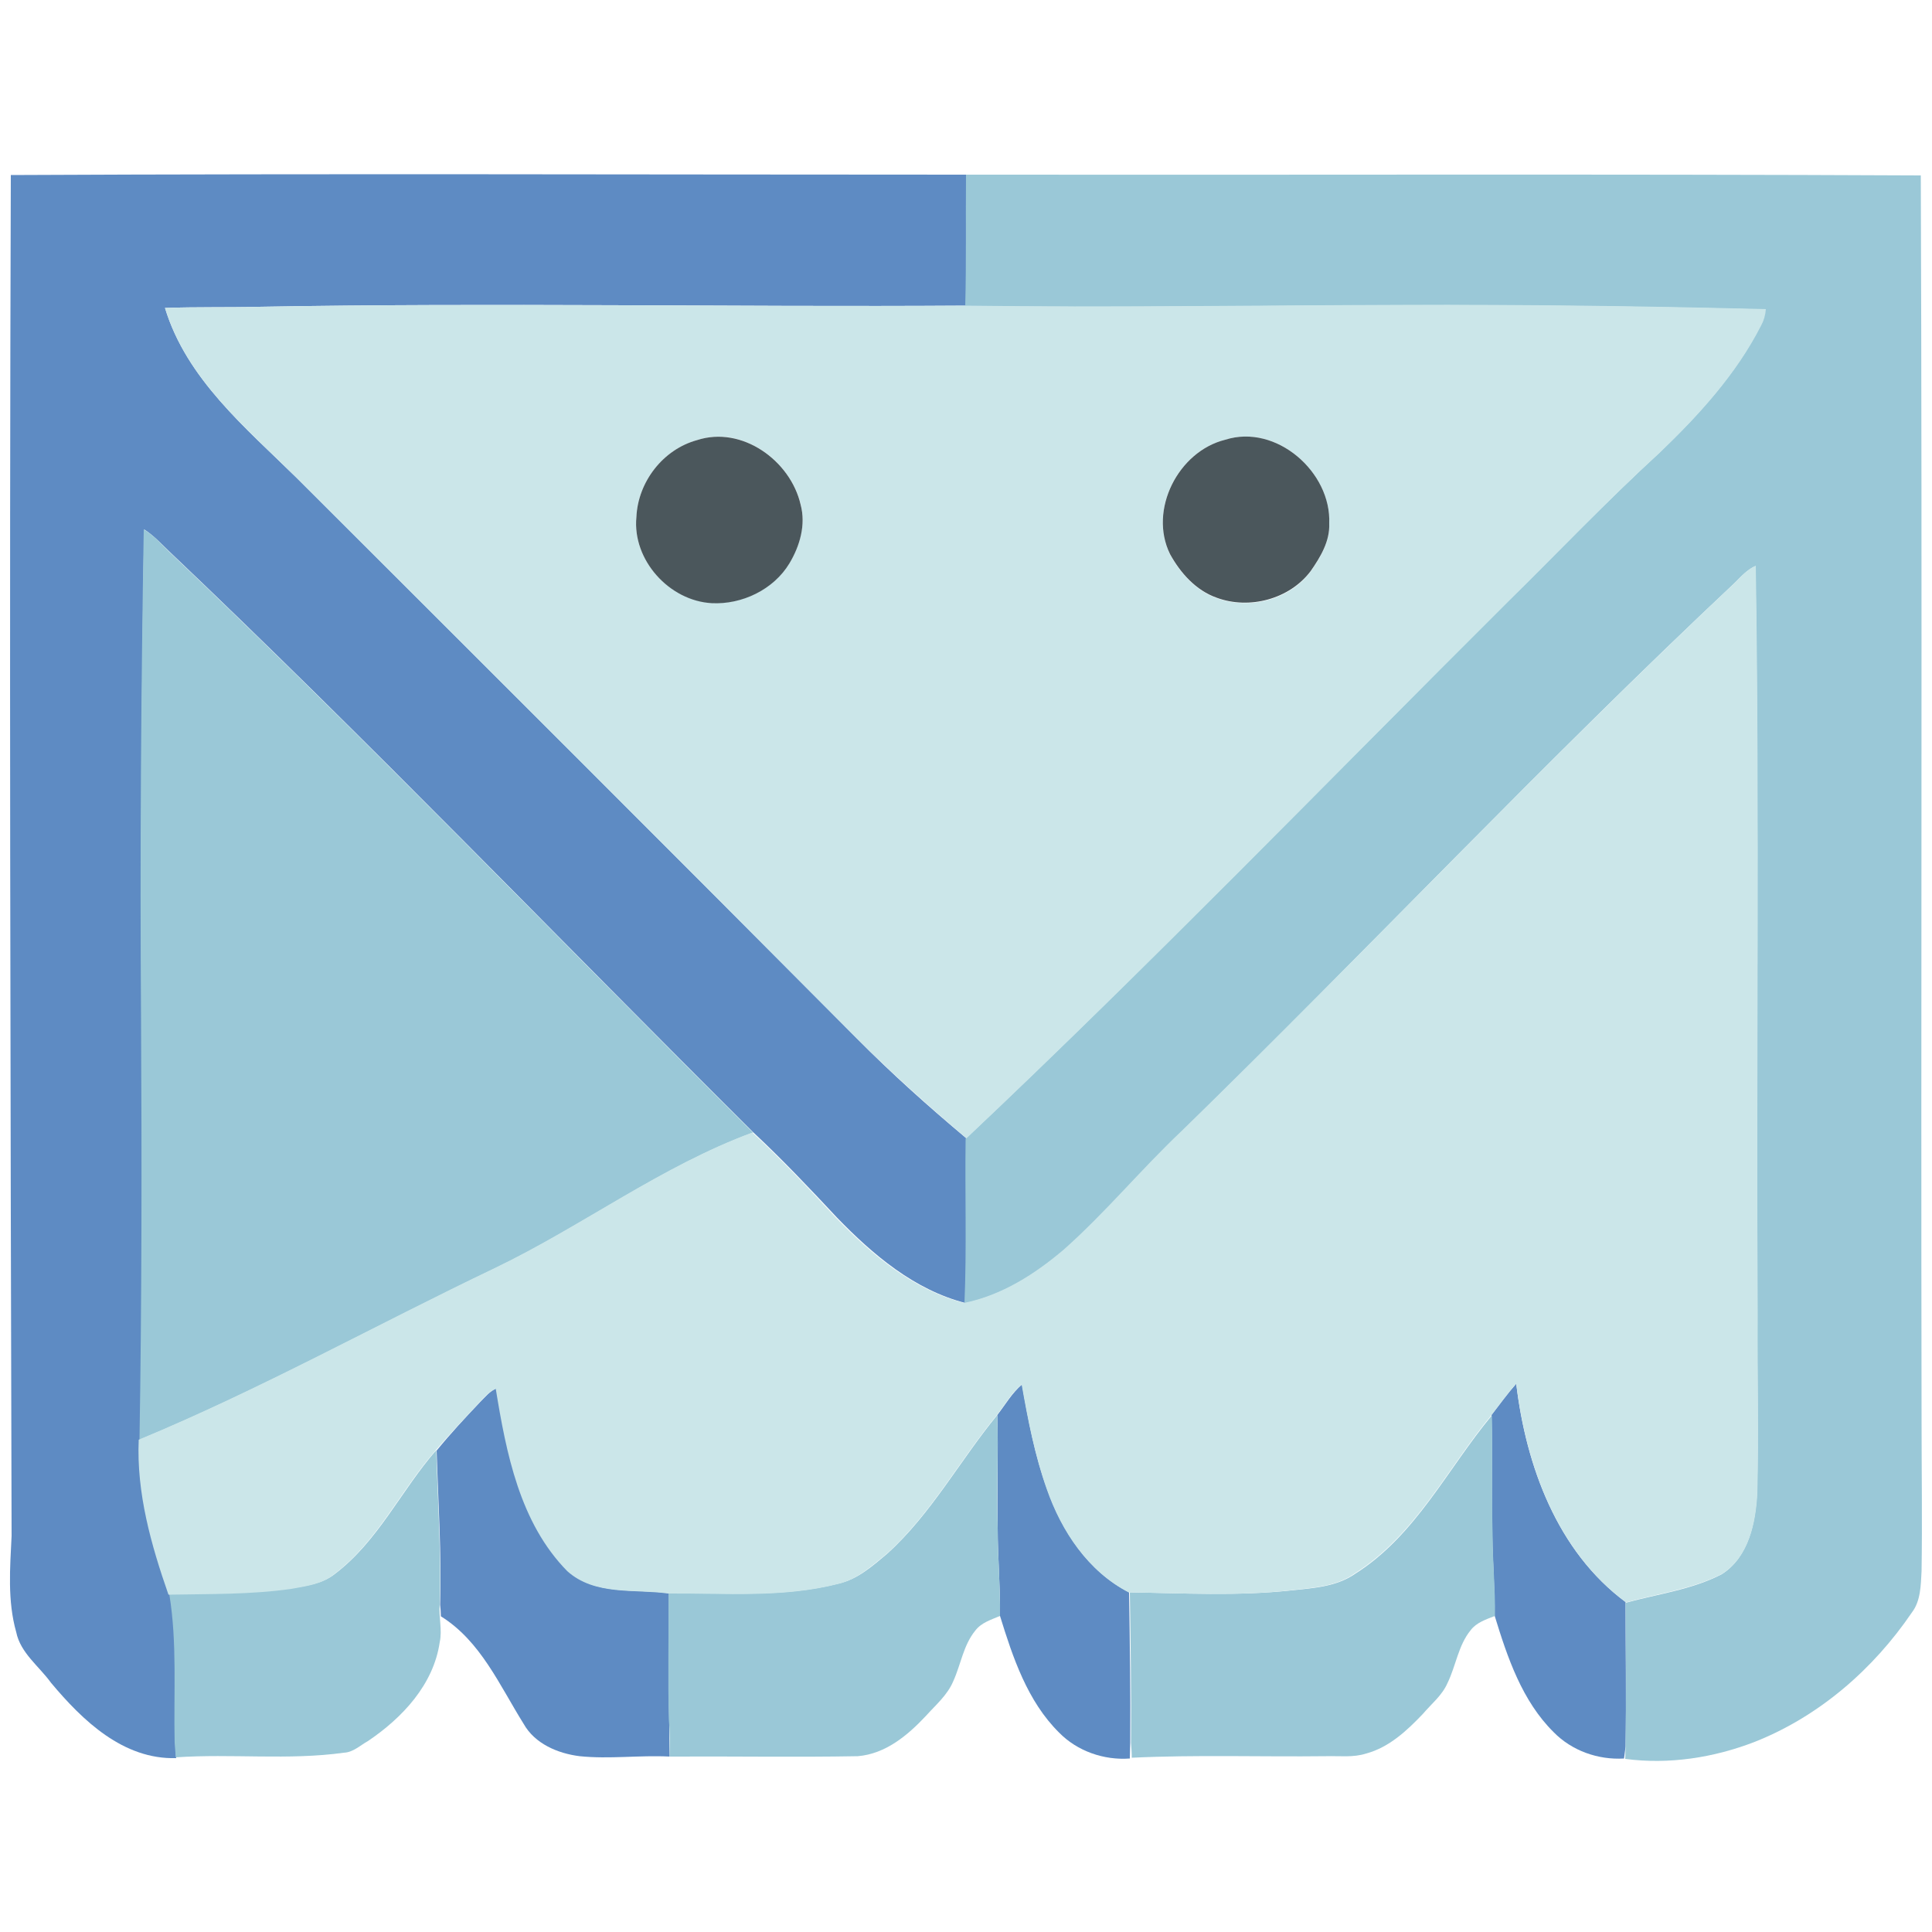
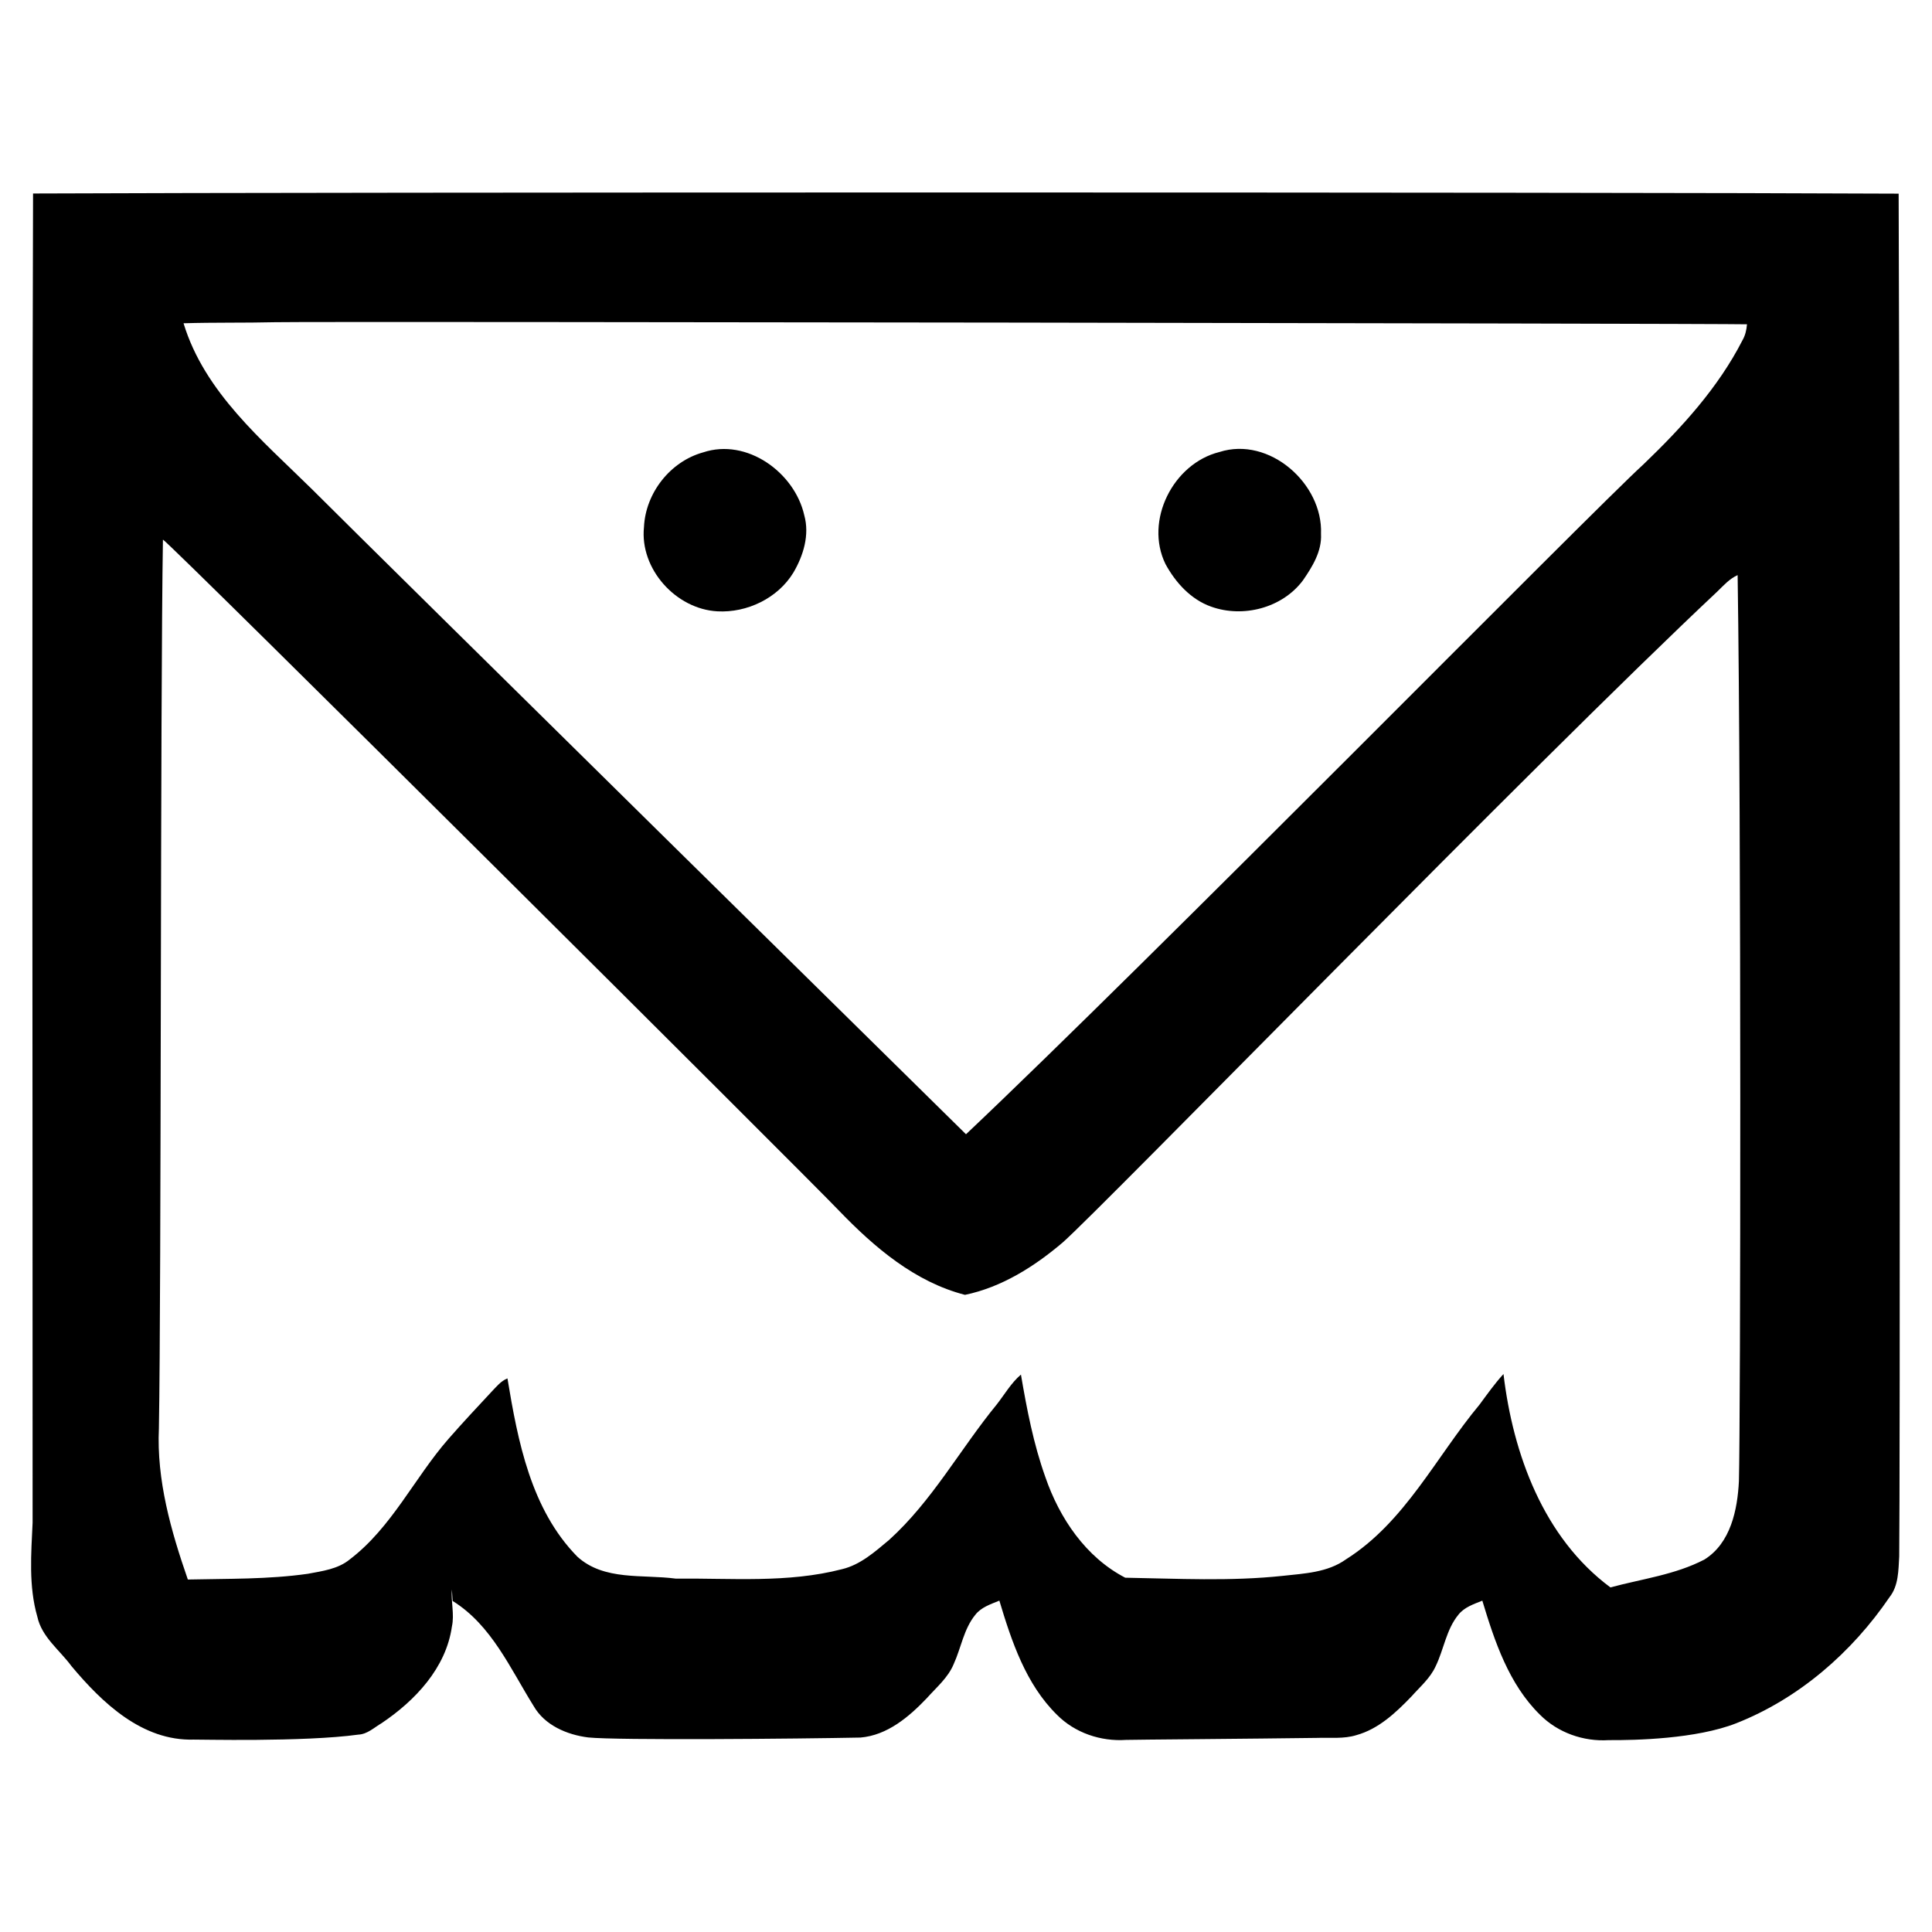
- <svg xmlns="http://www.w3.org/2000/svg" version="1.1" id="Layer_1" x="0px" y="0px" viewBox="12 0.5 500 500" style="enable-background:new 12 0.5 500 500;" xml:space="preserve">
-   <style type="text/css">
- 	.st0{fill:#5E8BC3;}
- 	.st1{fill:#9AC8D7;}
- 	.st2{fill:#CBE6E9;}
- 	.st3{fill:#4B575C;}
- </style>
-   <g id="_x23_5e8bc3ff">
-     <path class="st0" d="M14.8,45.8c82.4-0.4,164.9-0.1,247.3-0.1c-0.2,11.3,0,22.6-0.1,33.9c-61,0.4-122-0.8-183,0.3   c-8.1,0.2-16.2,0-24.3,0.3c5.6,18.4,20.9,31,34.1,44c48.4,48.3,96.8,96.6,145,145.1c9,9.1,18.5,17.6,28.3,25.8   c-0.1,14.2,0.4,28.4-0.3,42.6c-13.2-3.4-23.9-12.5-33.2-22.1c-7-7.5-14.1-15-21.6-22c-50.4-50.1-99.6-101.4-151.1-150.3   c-2.1-2-4.1-4.2-6.6-5.8c-0.7,42.1-0.9,84.3-0.6,126.5c0.2,36.3,0.2,72.7-0.4,109c-0.6,13.8,3.2,27.2,7.7,40.1   c2.1,12.8,1.1,25.8,1.4,38.6c0.1,1,0.1,2.9,0.2,3.8c-13.7,0.4-24.2-9.7-32.4-19.5c-3.1-4.3-7.9-7.7-9-13.1   c-2.3-8.1-1.6-16.6-1.2-24.9C14.7,280.6,14.4,163.2,14.8,45.8z" />
-     <path class="st0" d="M270.1,366.7c2.1-2.7,3.8-5.7,6.4-7.9c1.6,9.2,3.3,18.4,6.5,27.1c3.8,10.9,10.7,21.3,21.2,26.7   c0.2,13,0.4,25.9,0.3,38.9c0,1-0.1,3-0.1,4.1c-6.7,0.5-13.6-1.9-18.3-6.7c-8.2-8.1-12-19.5-15.3-30.2c0.1-7.6-0.6-15.1-0.6-22.7   C270,386.2,270.4,376.5,270.1,366.7z" />
-     <path class="st0" d="M404.4,358.6c2.5,21.2,10.6,43.4,28.3,56.5c0,12.5,0.2,24.9,0,37.4c-0.1,0.8-0.3,2.3-0.4,3.1   c-6.7,0.4-13.5-2-18.2-6.8c-8.2-8.1-12-19.4-15.3-30.2c0.1-6.9-0.5-13.8-0.6-20.6c-0.3-10.4,0.1-20.9-0.2-31.3   C400.1,364,402.1,361.2,404.4,358.6z" />
-     <path class="st0" d="M136.3,363.3c1.3-1.3,2.5-2.8,4.2-3.5c2.8,16.7,6.2,34.7,18.5,47.2c7.1,6.5,17.3,4.6,26.1,5.8   c0.1,10.9-0.2,21.9,0.1,32.9c0,3.1,0,6.2,0.1,9.4c-7.8-0.4-15.6,0.7-23.3-0.1c-5.6-0.7-11.6-3.2-14.5-8.4   c-6.2-9.9-11.1-21.4-21.4-27.8c0-0.8-0.1-2.3-0.2-3c0.4-13.3-0.5-26.6-0.9-39.9C128.6,371.5,132.4,367.4,136.3,363.3z" />
-   </g>
-   <g id="_x23_9ac8d7ff">
-     <path class="st1" d="M262,45.7c82.4,0.1,164.7-0.2,247.1,0.2c0.4,107.4,0,214.8,0.2,322.2c0,13,0.2,26,0,39   c-0.2,3.6-0.2,7.7-2.5,10.7c-10,14.7-24,26.9-40.7,33.5c-10.6,4.1-22.2,5.9-33.5,4.4c0-0.8,0.1-2.3,0.1-3c0.2-12.5,0.1-24.9,0-37.4   c8.4-2.3,17.2-3.4,24.9-7.4c6.9-4.4,8.7-13.2,9.1-20.8c0.4-15.3,0-30.7,0.1-46c-0.3-64.7,0.5-129.4-0.5-194.1   c-2.1,0.9-3.7,2.7-5.3,4.3c-49,46-95,94.9-143,141.9c-10.5,9.9-19.7,21.1-30.5,30.7c-7.5,6.4-16.2,11.9-25.9,13.9   c0.6-14.2,0.1-28.4,0.3-42.6c47.8-45.2,93.6-92.5,140.2-138.9c13.1-12.9,25.8-26.2,39.3-38.6c10.1-9.7,19.8-20.3,26.2-32.9   c0.8-1.3,1.1-2.8,1.2-4.2c-31.3-0.8-62.6-1.2-94-1.1c-37.7,0.1-75.4,0.7-113,0.2C262.1,68.3,261.9,57,262,45.7z" />
-     <path class="st1" d="M49.2,137.5c2.5,1.5,4.5,3.7,6.6,5.8c51.5,48.9,100.7,100.2,151.1,150.3c-23.6,8.7-43.9,24.1-66.5,35   c-30.8,14.7-60.7,31.4-92.3,44.5c0.6-36.3,0.6-72.7,0.4-109C48.2,221.8,48.5,179.6,49.2,137.5z" />
-     <path class="st1" d="M241.6,402.6c11.4-10.3,18.8-24.1,28.5-35.9c0.3,9.8-0.2,19.5,0.1,29.3c0,7.6,0.7,15.1,0.6,22.7   c-2.3,1-4.8,1.7-6.4,3.8c-3.1,3.8-3.7,8.7-5.7,13.1c-1.5,3.6-4.6,6.2-7.1,9c-4.7,5-10.4,9.8-17.6,10.4c-16.2,0.3-32.4,0-48.7,0.1   c0-3.1,0.1-6.3-0.2-9.4c-0.3-10.9,0-21.9-0.1-32.9c14.7-0.1,29.7,1.2,44.1-2.5C234,409.2,237.9,405.7,241.6,402.6z" />
-     <path class="st1" d="M362.7,407.8c15.7-9.9,23.9-27.2,35.4-41c0.2,10.4-0.1,20.9,0.2,31.3c0,6.9,0.7,13.8,0.6,20.6   c-2.3,0.9-4.8,1.7-6.3,3.7c-3.2,3.9-3.8,9.2-6,13.7c-1.4,3.2-4.2,5.4-6.4,8c-4.1,4.3-8.7,8.6-14.6,10.2c-3.4,1.1-6.9,0.6-10.4,0.7   c-16.8,0.2-33.5-0.4-50.3,0.4c0-1.3-0.1-2.6-0.2-3.9c0.1-13-0.1-26-0.3-38.9c13.9,0.2,27.9,1,41.7-0.5   C351.7,411.5,357.8,411.2,362.7,407.8z" />
-     <path class="st1" d="M98.7,407.8c11.2-8.5,17.1-21.6,26.2-32c0.4,13.3,1.3,26.6,0.9,39.9c-0.3,3.3,0.7,6.6,0,9.8   c-1.6,11-9.7,19.6-18.6,25.6c-2,1.1-3.8,2.9-6.2,3c-14.4,2-29,0.2-43.5,1.2c-0.1-1.2-0.2-2.4-0.3-3.7c-0.3-12.9,0.7-25.9-1.4-38.6   c10.6-0.2,21.3,0,31.8-1.5C91.4,410.9,95.6,410.3,98.7,407.8z" />
-   </g>
-   <g id="_x23_cbe6e9ff">
-     <path class="st2" d="M79,79.9c61-1.1,122,0.1,183-0.3c37.7,0.5,75.4-0.1,113-0.2c31.3-0.1,62.6,0.3,94,1.1   c-0.1,1.5-0.5,2.9-1.2,4.2c-6.4,12.6-16.1,23.2-26.2,32.9c-13.6,12.4-26.2,25.7-39.3,38.6c-46.6,46.4-92.4,93.8-140.2,138.9   c-9.7-8.3-19.3-16.8-28.3-25.8c-48.2-48.5-96.7-96.8-145-145.1c-13.2-13-28.5-25.6-34.1-44C62.8,79.9,70.9,80.1,79,79.9    M192.4,114.4c-8.8,2.4-15.3,10.8-15.7,19.8c-1.2,11.1,8.5,21.7,19.5,22.3c7.9,0.4,16-3.5,20.1-10.3c2.7-4.5,4.3-10,2.9-15.2   C216.6,119.7,203.9,110.5,192.4,114.4 M329.1,114.3c-12.3,3-19.9,18.2-14.3,29.7c2.7,4.9,6.7,9.4,12.1,11.3   c8.5,3.1,18.9,0.4,24.3-6.9c2.5-3.6,5-7.7,4.8-12.3C356.6,122.7,342.4,110.1,329.1,114.3z" />
-     <path class="st2" d="M461.1,151.2c1.6-1.6,3.2-3.4,5.3-4.3c1,64.7,0.1,129.4,0.5,194.1c-0.1,15.3,0.3,30.7-0.1,46   c-0.4,7.6-2.2,16.4-9.1,20.8c-7.8,4-16.6,5.1-24.9,7.4C415,402,407,379.9,404.4,358.6c-2.3,2.5-4.3,5.4-6.4,8.1   c-11.5,13.9-19.7,31.1-35.4,41c-4.9,3.5-11,3.7-16.8,4.4c-13.9,1.5-27.8,0.7-41.7,0.5c-10.5-5.4-17.4-15.8-21.2-26.7   c-3.1-8.8-4.9-18-6.5-27.1c-2.6,2.2-4.3,5.2-6.4,7.9c-9.7,11.8-17.1,25.6-28.5,35.9c-3.8,3.1-7.6,6.6-12.5,7.8   c-14.4,3.7-29.4,2.4-44.1,2.5c-8.8-1.2-19,0.6-26.1-5.8c-12.3-12.5-15.8-30.6-18.5-47.2c-1.7,0.7-2.9,2.2-4.2,3.5   c-3.8,4.1-7.7,8.2-11.4,12.5c-9.1,10.4-15,23.5-26.2,32c-3.1,2.6-7.3,3.1-11.1,3.8c-10.5,1.5-21.2,1.3-31.8,1.5   c-4.5-12.9-8.3-26.3-7.7-40.1c31.6-13.1,61.5-29.8,92.3-44.5c22.6-10.9,42.9-26.3,66.5-35c7.6,7,14.6,14.5,21.6,22   c9.3,9.6,20,18.7,33.2,22.1c9.8-2,18.4-7.5,25.9-13.9c10.8-9.6,20-20.8,30.5-30.7C366.1,246.1,412.2,197.2,461.1,151.2z" />
-   </g>
-   <g id="_x23_4b575cff">
-     <path class="st3" d="M192.4,114.4c11.6-3.8,24.2,5.3,26.8,16.7c1.4,5.2-0.2,10.7-2.9,15.2c-4.1,6.8-12.3,10.7-20.1,10.3   c-11-0.6-20.6-11.2-19.5-22.3C177.1,125.2,183.6,116.8,192.4,114.4z" />
-     <path class="st3" d="M329.1,114.3c13.2-4.2,27.5,8.4,26.9,21.7c0.2,4.6-2.3,8.7-4.8,12.3c-5.5,7.3-15.9,10-24.3,6.9   c-5.4-1.9-9.4-6.4-12.1-11.3C309.2,132.5,316.9,117.3,329.1,114.3z" />
+ <svg xmlns="http://www.w3.org/2000/svg" version="1.1" id="Layer_1" x="0px" y="0px" viewBox="6 -5.5 512 512" style="enable-background:new 6 -5.5 512 512;" xml:space="preserve">
+   <g>
+     <path style="fill:none;" d="M78.98,79.89c-8.11,0.2-16.23,0.03-24.34,0.28c5.59,18.36,20.89,31.01,34.06,44   c48.36,48.34,163.56,162.66,173.3,170.92c47.84-45.18,165.95-165.17,179.54-177.54c10.13-9.72,19.79-20.28,26.23-32.87   c0.75-1.3,1.08-2.75,1.2-4.24C437.66,79.69,139.98,78.76,78.98,79.89z M216.26,146.24c-4.13,6.79-12.28,10.7-20.14,10.27   c-11-0.59-20.61-11.24-19.46-22.33c0.42-9.02,6.94-17.38,15.69-19.8c11.58-3.85,24.23,5.32,26.79,16.67   C220.59,136.24,218.91,141.73,216.26,146.24z M351.28,148.32c-5.47,7.31-15.85,10-24.34,6.94c-5.36-1.9-9.43-6.4-12.08-11.29   c-5.61-11.49,2.03-26.63,14.29-29.68c13.2-4.24,27.48,8.36,26.93,21.71C356.33,140.59,353.79,144.69,351.28,148.32z" />
+     <path style="fill:none;" d="M466.95,341.02c-0.33-64.7,0.52-129.41-0.46-194.11c-2.13,0.95-3.7,2.71-5.34,4.31   c-48.96,45.97-95.03,94.89-142.99,141.87c-10.54,9.85-19.7,21.1-30.51,30.66c-7.5,6.38-16.17,11.88-25.92,13.9   c-13.24-3.41-23.94-12.53-33.23-22.15c-7.04-7.49-14.06-15.02-21.64-21.97c-50.37-50.09-99.56-101.38-151.1-150.28   c-2.1-2.01-4.06-4.23-6.58-5.75c-0.71,42.15-0.94,84.32-0.64,126.47c0.17,36.34,0.22,72.68-0.43,109.02   c-0.64,13.77,3.2,27.22,7.67,40.1c10.61-0.24,21.27-0.02,31.8-1.52c3.83-0.72,7.98-1.24,11.1-3.8   c11.15-8.49,17.12-21.6,26.19-31.97c3.72-4.25,7.58-8.38,11.42-12.5c1.27-1.31,2.45-2.82,4.19-3.51   c2.76,16.68,6.22,34.71,18.52,47.24c7.1,6.46,17.32,4.65,26.07,5.82c14.7-0.15,29.68,1.23,44.07-2.5c4.9-1.17,8.74-4.63,12.49-7.76   c11.43-10.34,18.84-24.09,28.52-35.9c2.09-2.67,3.81-5.69,6.41-7.91c1.56,9.16,3.32,18.35,6.46,27.13   c3.75,10.92,10.71,21.27,21.18,26.7c13.9,0.24,27.86,0.99,41.72-0.49c5.74-0.63,11.9-0.88,16.77-4.37   c15.66-9.88,23.87-27.16,35.4-41.01c2.04-2.76,4.02-5.57,6.35-8.11c2.52,21.24,10.61,43.39,28.34,56.55   c8.35-2.26,17.18-3.35,24.93-7.4c6.94-4.35,8.74-13.16,9.12-20.76C467.26,371.69,466.87,356.35,466.95,341.02z" />
+     <path d="M329.15,114.29c-12.26,3.05-19.9,18.19-14.29,29.68c2.65,4.89,6.72,9.39,12.08,11.29c8.49,3.06,18.87,0.37,24.34-6.94   c2.51-3.63,5.05-7.73,4.8-12.32C356.63,122.65,342.35,110.05,329.15,114.29z" />
+     <path d="M192.35,114.38c-8.75,2.42-15.27,10.78-15.69,19.8c-1.15,11.09,8.46,21.74,19.46,22.33c7.86,0.43,16.01-3.48,20.14-10.27   c2.65-4.51,4.33-10,2.88-15.19C216.58,119.7,203.93,110.53,192.35,114.38z" />
+     <path d="M509.16,45.82c-82.37-0.42-411.97-0.4-494.4-0.04c-0.35,117.41-0.09,234.83-0.12,352.23c-0.38,8.3-1.08,16.83,1.25,24.92   c1.17,5.42,5.91,8.83,9.04,13.1c8.17,9.76,18.75,19.88,32.41,19.48c0.868-0.052,29.21,0.68,43.63-1.32c2.4-0.11,4.2-1.89,6.17-3.04   c8.88-5.97,17.06-14.61,18.62-25.6c0.71-3.27-0.29-6.55,0-9.83c0.05,0.77,0.14,2.29,0.19,3.05c10.31,6.39,15.27,17.91,21.45,27.81   c2.93,5.14,8.84,7.65,14.48,8.36c7.76,0.8,55.94,0.36,72.16,0.03c7.12-0.61,12.84-5.47,17.57-10.43c2.54-2.86,5.62-5.41,7.12-9.02   c1.98-4.33,2.66-9.3,5.73-13.07c1.57-2.03,4.1-2.82,6.38-3.77c3.24,10.79,7.02,22.15,15.26,30.25c4.76,4.81,11.62,7.12,18.33,6.66   c1.318-0.06,33.86-0.3,50.63-0.53c3.46-0.13,7.02,0.32,10.39-0.73c5.89-1.62,10.47-5.96,14.59-10.24c2.26-2.55,4.97-4.83,6.41-7.99   c2.19-4.47,2.8-9.73,6.03-13.67c1.57-2.01,4.08-2.82,6.35-3.74c3.26,10.78,7.02,22.12,15.26,30.21c4.74,4.78,11.53,7.18,18.22,6.75   c7.2,0.049,23.22-0.32,33.79-4.46c16.63-6.55,30.67-18.77,40.67-33.46c2.38-3.02,2.32-7.08,2.54-10.73   C509.53,394.01,509.56,153.22,509.16,45.82z M466.83,387.02c-0.38,7.6-2.18,16.41-9.12,20.76c-7.75,4.05-16.58,5.14-24.93,7.4   c-17.73-13.16-25.82-35.31-28.34-56.55c-2.33,2.54-4.31,5.35-6.35,8.11c-11.53,13.85-19.74,31.13-35.4,41.01   c-4.87,3.49-11.03,3.74-16.77,4.37c-13.86,1.48-27.82,0.73-41.72,0.49c-10.47-5.43-17.43-15.78-21.18-26.7   c-3.14-8.78-4.9-17.97-6.46-27.13c-2.6,2.22-4.32,5.24-6.41,7.91c-9.68,11.81-17.09,25.56-28.52,35.9   c-3.75,3.13-7.59,6.59-12.49,7.76c-14.39,3.73-29.37,2.35-44.07,2.5c-8.75-1.17-18.97,0.64-26.07-5.82   c-12.3-12.53-15.76-30.56-18.52-47.24c-1.74,0.69-2.92,2.2-4.19,3.51c-3.84,4.12-7.7,8.25-11.42,12.5   c-9.07,10.37-15.04,23.48-26.19,31.97c-3.12,2.56-7.27,3.08-11.1,3.8c-10.53,1.5-21.19,1.28-31.8,1.52   c-4.47-12.88-8.31-26.33-7.67-40.1c0.65-36.34,0.36-193.34,1.07-235.49c2.52,1.52,172.28,170.51,179.32,178   c9.29,9.62,19.99,18.74,33.23,22.15c9.75-2.02,18.42-7.52,25.92-13.9c10.81-9.56,124.54-126.56,173.5-172.53   c1.64-1.6,3.21-3.36,5.34-4.31C467.47,211.61,467.26,371.69,466.83,387.02z M467.77,84.68c-6.44,12.59-16.1,23.15-26.23,32.87   C427.95,129.92,309.84,249.91,262,295.09c-0.195-0.165-154.611-152.239-173.3-170.92c-13.17-12.99-28.47-25.64-34.06-44   c8.11-0.25,16.23-0.08,24.34-0.28c13.078-0.242,380.966,0.334,389.99,0.55C468.85,81.93,468.52,83.38,467.77,84.68z" />
  </g>
</svg>
